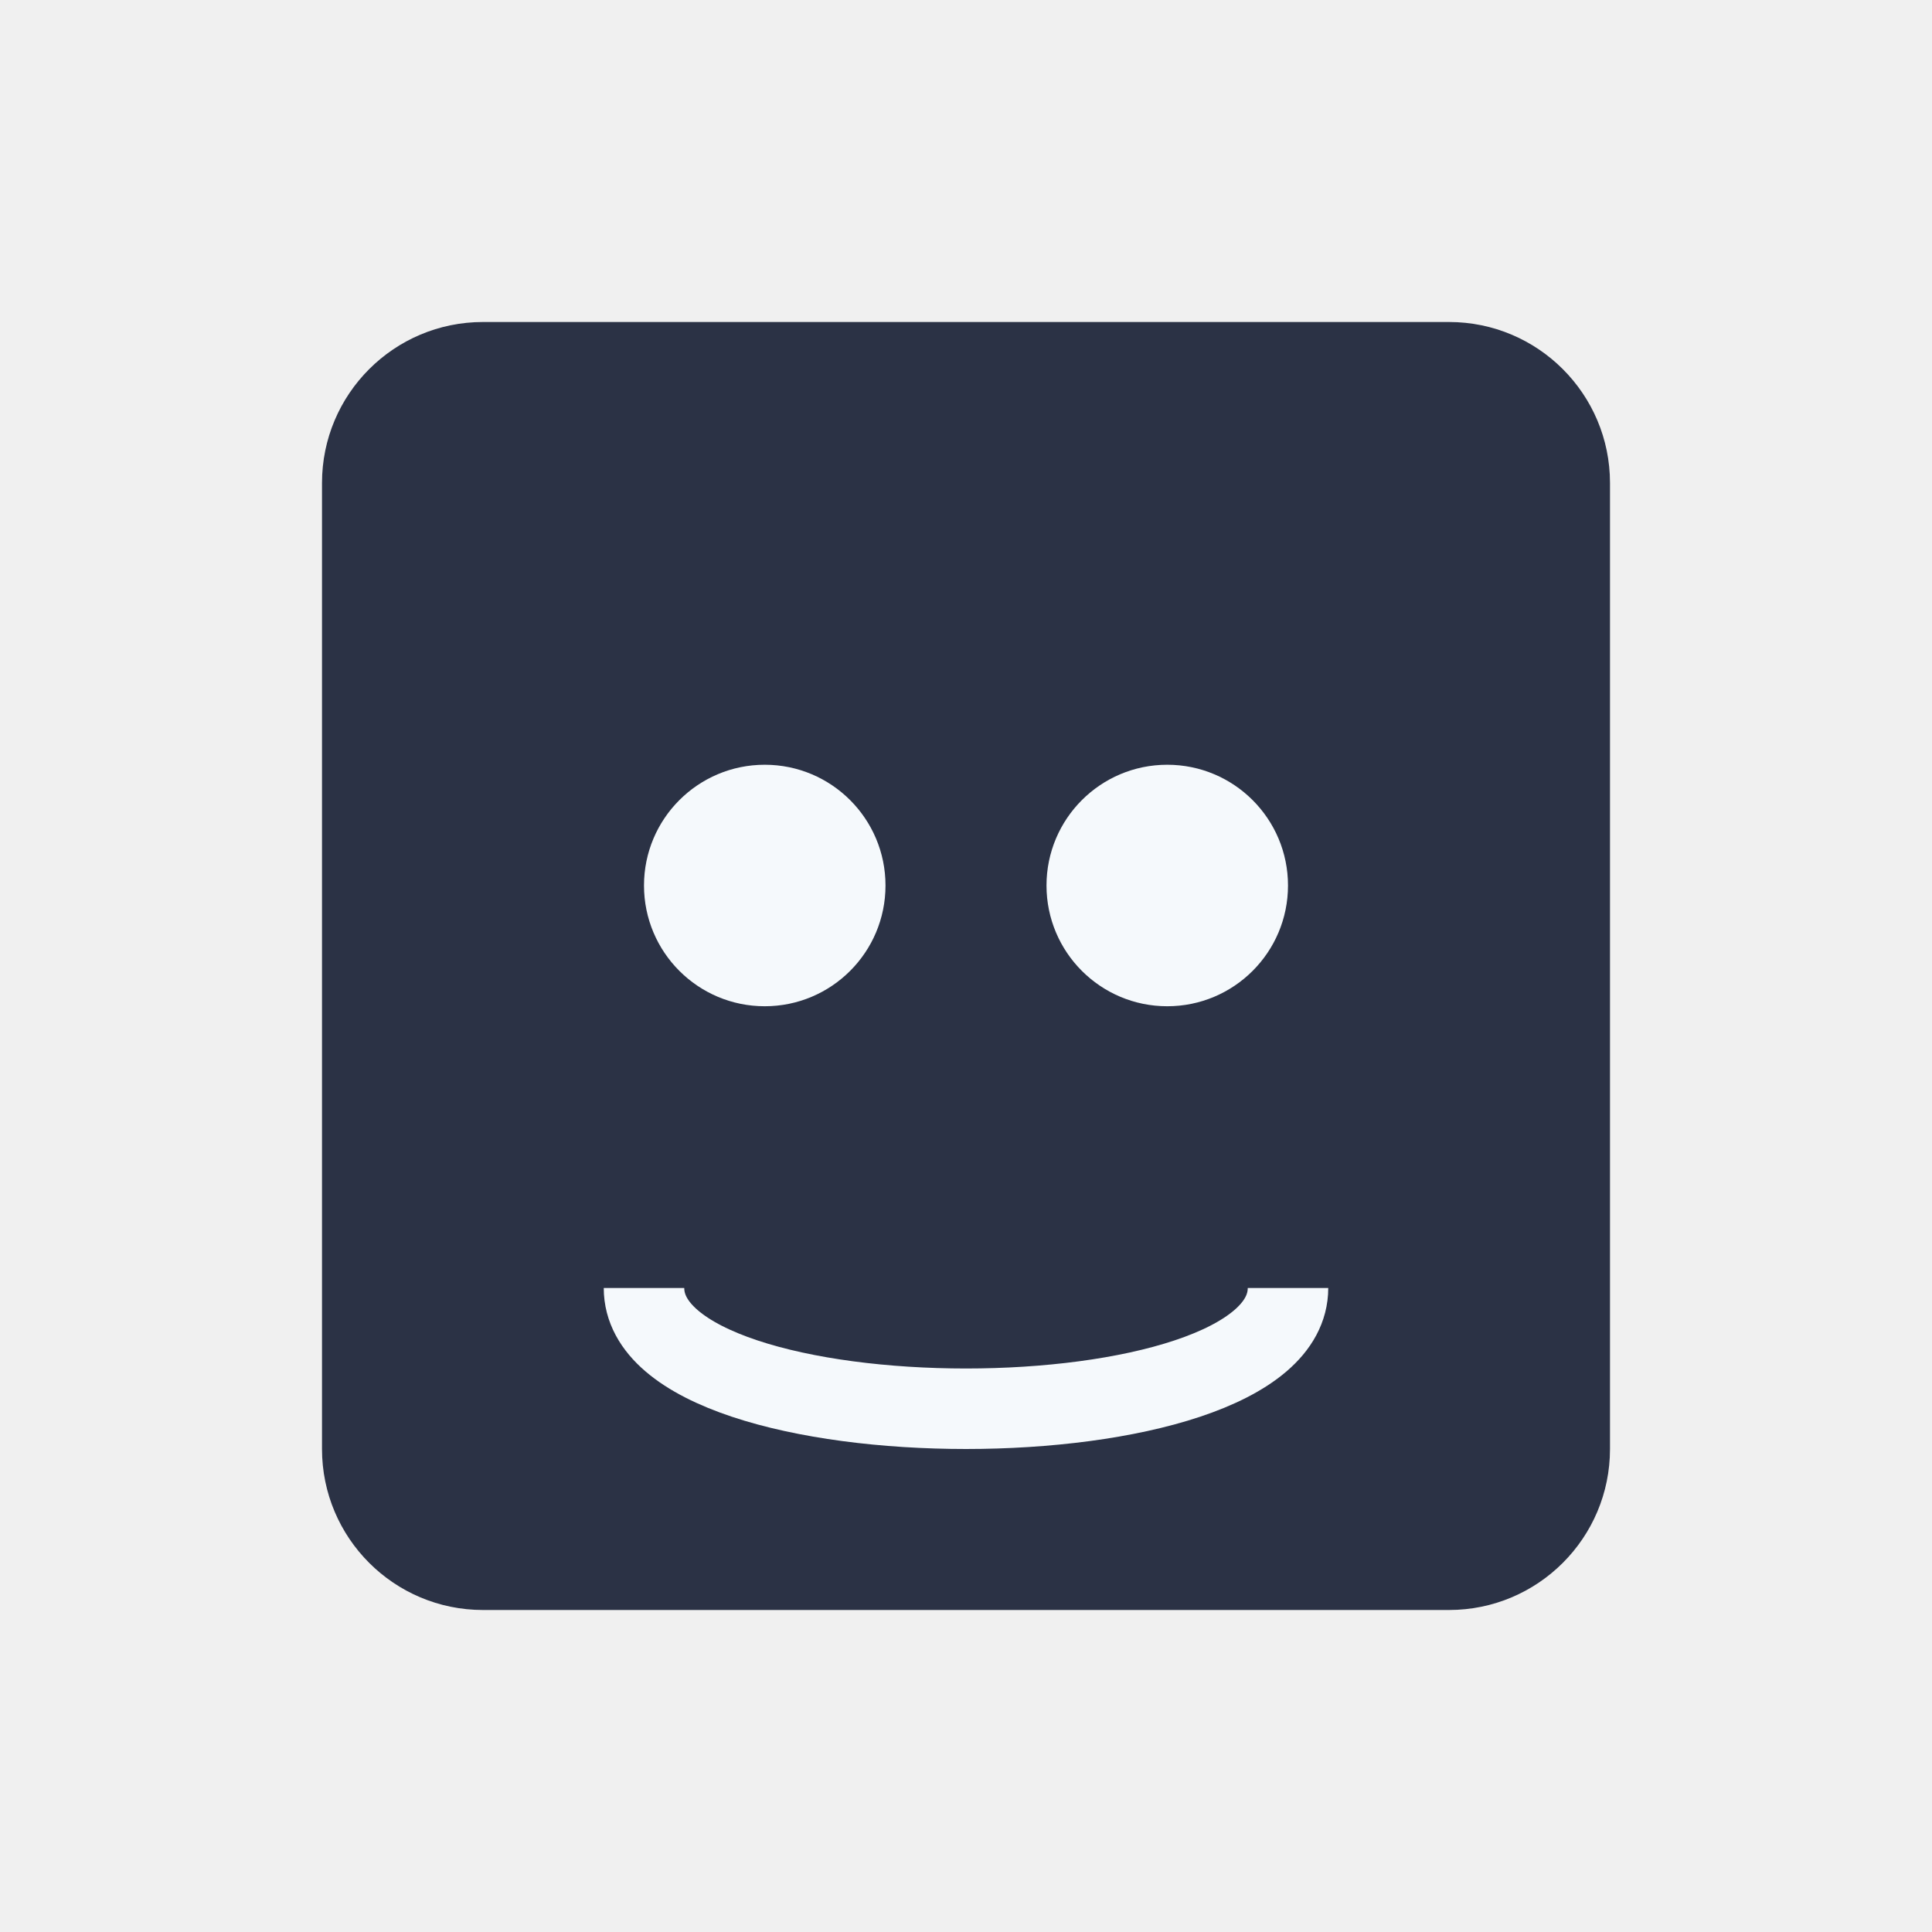
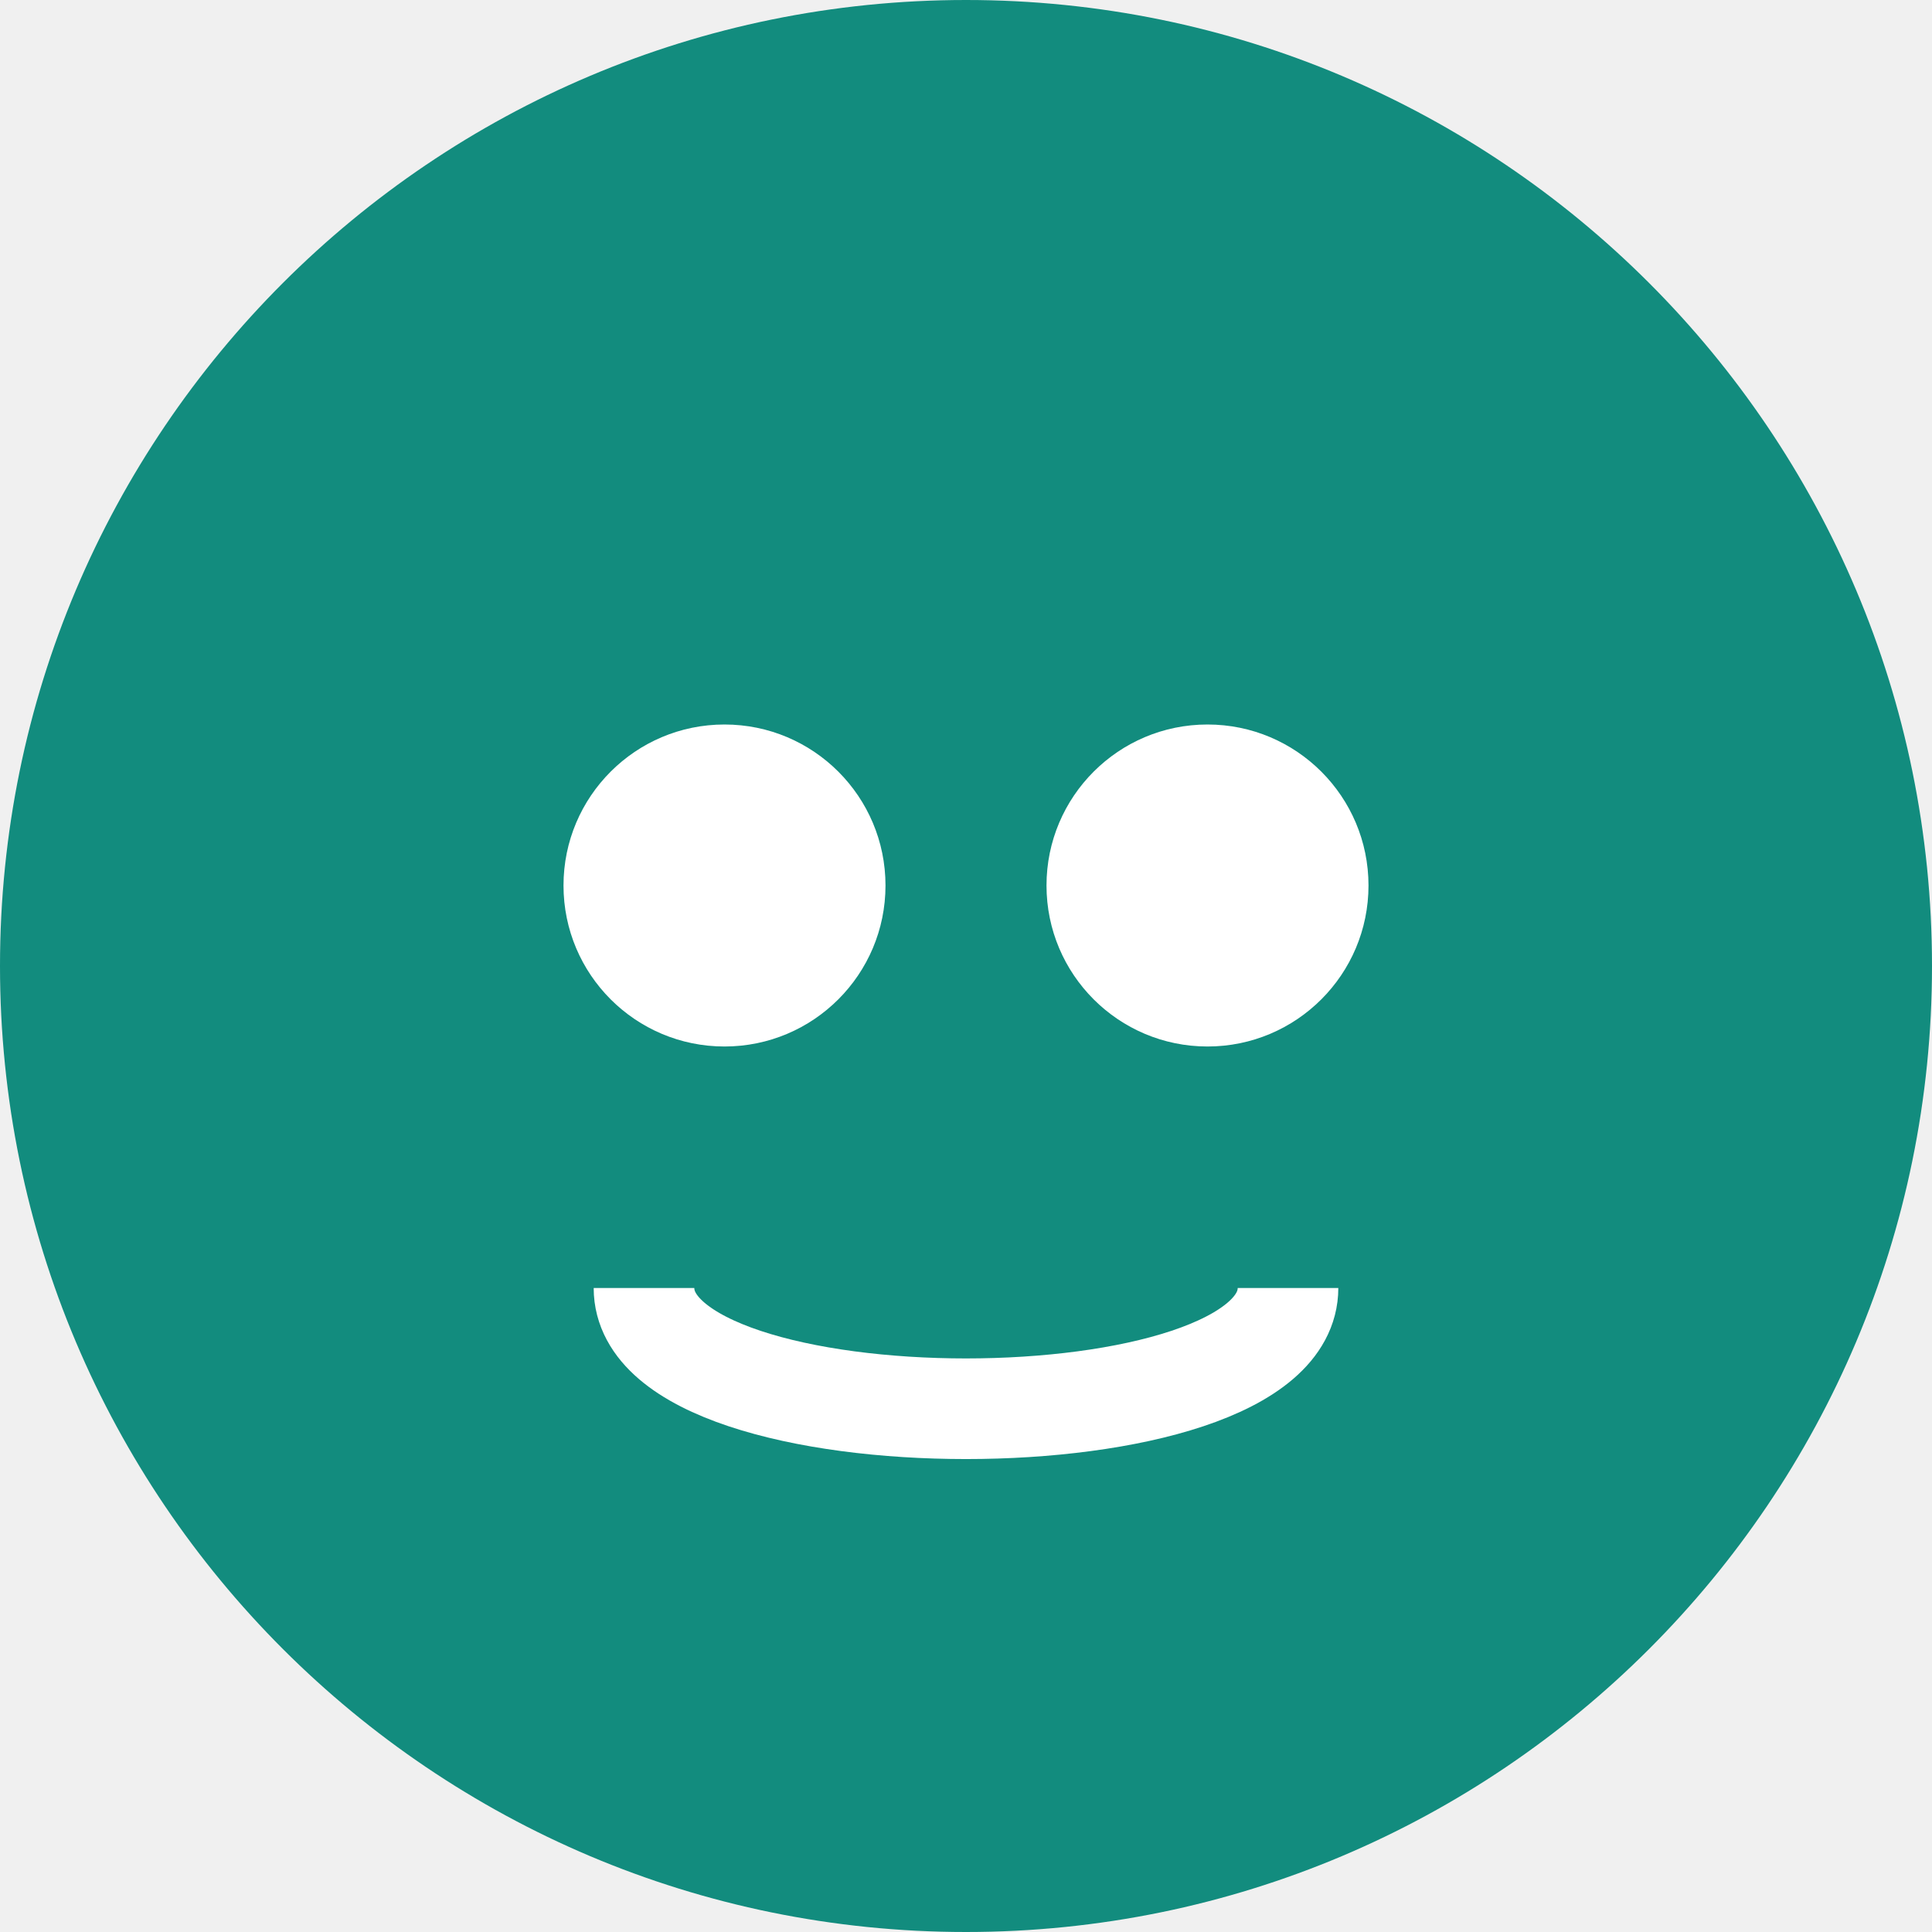
<svg xmlns="http://www.w3.org/2000/svg" viewBox="0 0 48 48" width="48" height="48">
-   <rect x="8" y="8" width="32" height="32" rx="4" fill="#2B3245" />
-   <circle cx="19" cy="22" r="3" fill="#F5F9FC" />
-   <circle cx="29" cy="22" r="3" fill="#F5F9FC" />
-   <path d="M16 32 C16 36, 32 36, 32 32" stroke="#F5F9FC" stroke-width="2" fill="none" />
+   <circle cx="24" cy="24" r="24" fill="#128C7E" />
+   <circle cx="18" cy="22" r="4" fill="#FFFFFF" />
+   <circle cx="30" cy="22" r="4" fill="#FFFFFF" />
+   <path d="M16 32 C16 36, 32 36, 32 32" stroke="#FFFFFF" stroke-width="2.5" fill="none" />
</svg>
